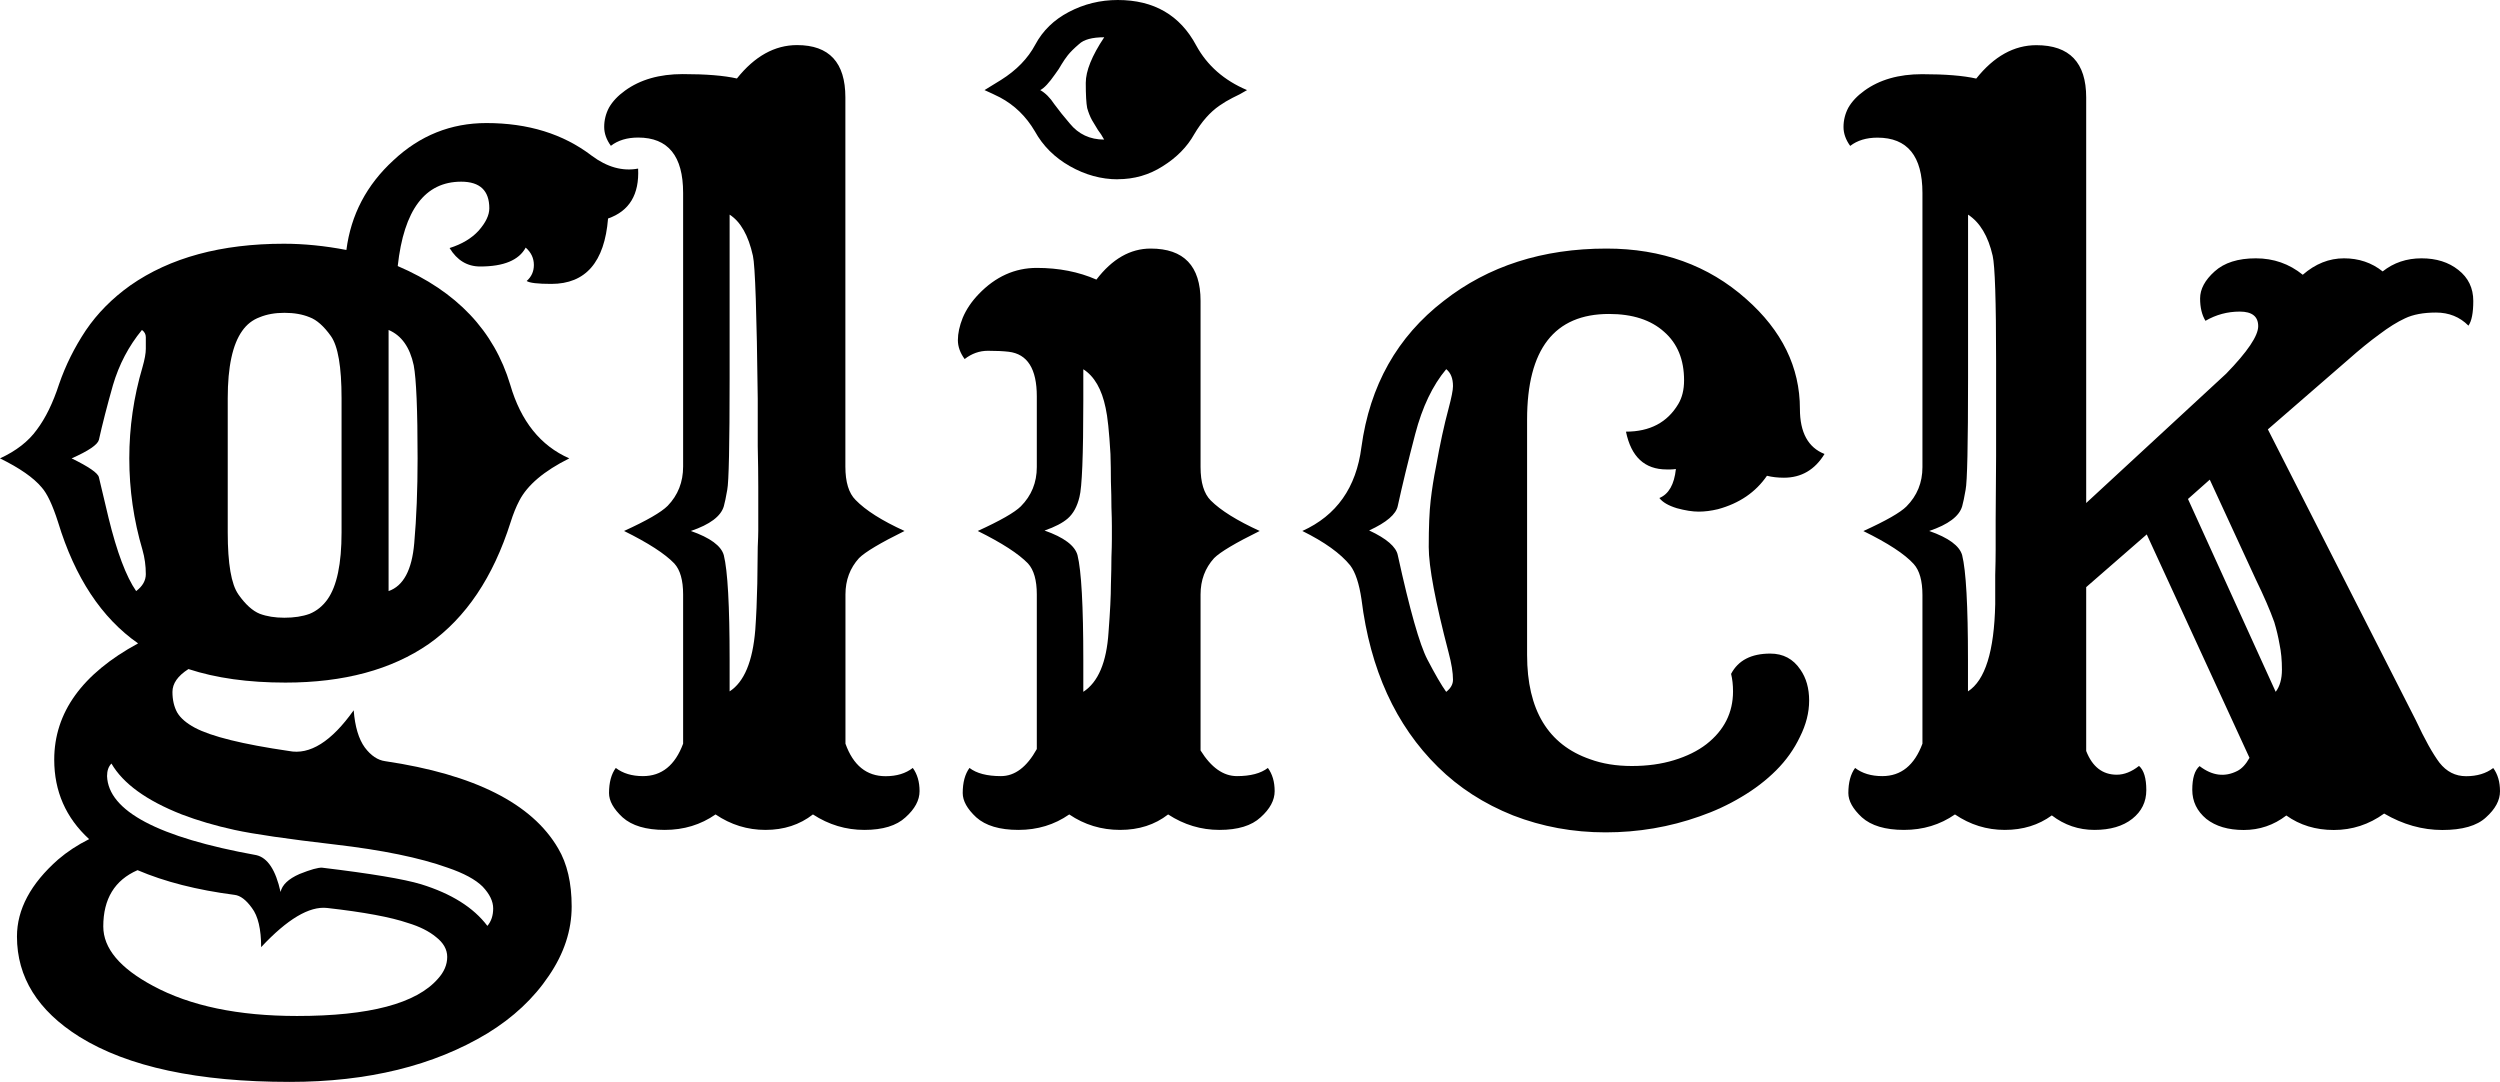
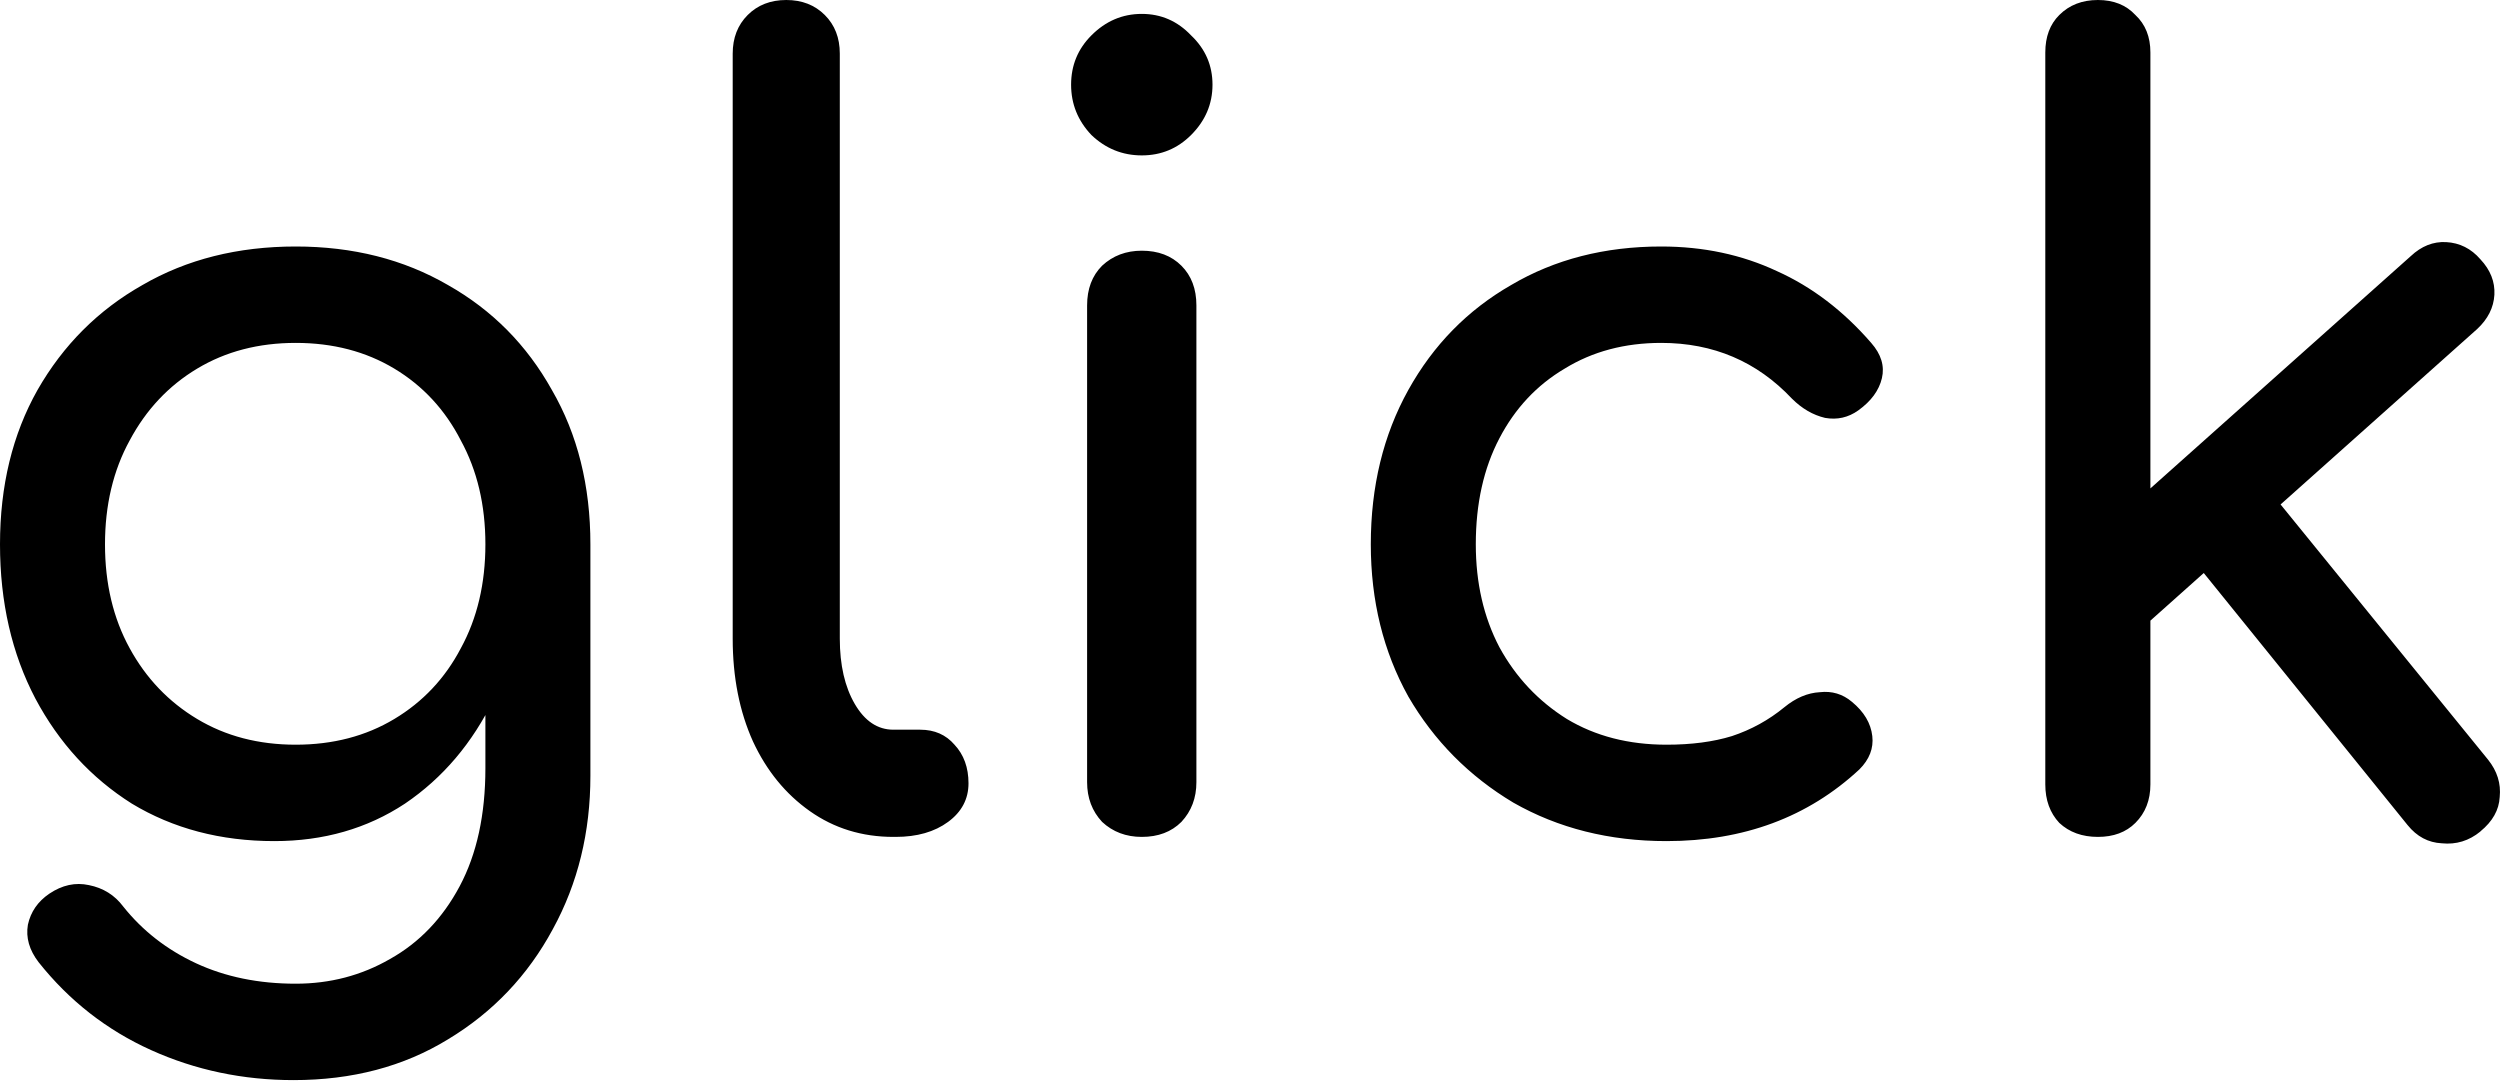
- <svg xmlns="http://www.w3.org/2000/svg" viewBox="0 0 28.443 12.309">
-   <path d="M1.014 9.547q-.397-.364-.397-.904 0-.805.954-1.323-.623-.435-.91-1.378-.093-.292-.187-.397Q.336 5.38 0 5.215q.276-.127.419-.326.149-.198.253-.518.11-.32.304-.612.198-.292.507-.512.678-.474 1.747-.474.342 0 .711.071.077-.6.535-1.02.452-.424 1.058-.424.711 0 1.196.37.265.198.53.148.022.441-.342.568-.06.744-.645.744-.232 0-.281-.033.082-.072.082-.182 0-.116-.093-.198-.116.215-.518.215-.22 0-.348-.21.21-.066.331-.198.121-.138.121-.254 0-.303-.32-.303-.617 0-.722.96 1.004.43 1.28 1.35.181.623.672.838-.43.214-.568.48-.055.104-.1.247-.297.937-.93 1.384-.635.44-1.632.44-.634 0-1.103-.154-.182.116-.182.26 0 .137.055.236.056.094.199.171.281.15 1.07.265.358.072.738-.463.022.28.127.424.104.138.231.155 1.522.226 1.968.992.154.259.154.661 0 .408-.259.788-.259.386-.7.656-.915.552-2.249.552-1.565 0-2.392-.513-.711-.446-.711-1.141 0-.463.468-.876.155-.133.353-.232zm1.698-2.784q.121.171.243.22.12.045.28.045.166 0 .287-.044.122-.05.204-.165.16-.226.16-.761V4.53q0-.535-.121-.706-.121-.17-.243-.215-.121-.05-.286-.05-.16 0-.281.05-.122.045-.199.155-.165.231-.165.766v1.527q0 .535.121.705zm1.709-.038q.253-.088.292-.546.038-.43.038-.964 0-.827-.044-1.059-.066-.309-.286-.402zm-2.872 0q.11-.083.11-.193 0-.143-.038-.276-.15-.507-.15-1.041 0-.53.15-1.037.038-.132.038-.21v-.132q0-.05-.044-.082-.226.275-.33.628-.1.353-.16.623-.023.083-.31.21.293.143.31.214l.11.463q.143.585.314.833zm-.281 1.962q-.05.05-.05.143.022.596 1.698.899.193.044.276.419.027-.121.215-.204.192-.077.259-.072.832.1 1.124.188.518.16.755.474.066-.077.066-.199 0-.121-.12-.248-.122-.121-.398-.215-.474-.17-1.284-.264t-1.141-.166q-.325-.071-.6-.176-.602-.237-.8-.579zM1.565 9.9q-.39.17-.39.64 0 .374.567.677.634.342 1.637.342 1.235 0 1.604-.424.105-.116.105-.248 0-.127-.127-.226-.121-.1-.32-.16-.292-.1-.92-.171-.303-.033-.75.446 0-.308-.105-.446-.099-.138-.198-.149-.64-.083-1.103-.281z" />
-   <path d="M8.141 9.266q-.253.176-.578.176-.32 0-.48-.143-.154-.143-.154-.276 0-.181.077-.286.121.093.309.093.32 0 .457-.369V6.763q0-.242-.1-.352-.159-.166-.572-.37.386-.176.496-.286.176-.182.176-.447V2.194q0-.629-.512-.629-.188 0-.31.094-.076-.105-.076-.215 0-.116.055-.22.06-.105.182-.193.259-.188.656-.188t.617.05q.303-.38.684-.38.55 0 .55.595v4.2q0 .265.116.38.171.177.557.353-.413.204-.518.309-.154.17-.154.413v1.698q.132.37.457.37.188 0 .309-.094.077.105.077.264 0 .155-.16.298-.154.143-.468.143-.315 0-.585-.176-.226.176-.54.176-.308 0-.568-.176zm.16-1.4q.248-.16.292-.7.017-.237.023-.53.005-.292.005-.413.006-.127.006-.187V5.54q0-.204-.006-.463v-.54q-.017-1.461-.055-1.627-.077-.347-.265-.468v1.857q0 1.141-.027 1.274-.022.127-.039.187-.05.171-.375.281.331.116.375.276.066.265.066 1.19zm4.416-5.826q-.282 0-.546-.15-.26-.148-.397-.396-.149-.254-.397-.386-.077-.039-.176-.083l.187-.115q.265-.166.391-.403.127-.237.38-.37.26-.137.558-.137.617 0 .893.518.187.342.578.507-.082.05-.165.088-.077.039-.149.089-.16.11-.287.325-.12.215-.358.364-.231.148-.512.148zm-.293-.673q-.033-.06-.055-.138-.016-.082-.016-.286 0-.204.21-.519-.205 0-.287.078-.083.071-.127.126-.039.05-.072.105-.027.05-.072.11-.104.15-.17.182.088.05.16.16.077.105.176.22.149.183.391.183-.033-.061-.071-.11l-.067-.111zm-.259 7.899q-.253.176-.578.176-.32 0-.48-.143-.154-.143-.154-.276 0-.181.077-.286.121.093.358.093t.408-.308V6.763q0-.242-.1-.352-.16-.166-.572-.37.385-.176.49-.28.182-.183.182-.447v-.805q0-.469-.32-.507-.093-.011-.237-.011-.143 0-.264.094-.077-.105-.077-.215 0-.116.055-.254.06-.143.182-.27.286-.298.661-.298.375 0 .678.133.27-.353.617-.353.568 0 .568.595v1.89q0 .265.116.381.17.17.557.347-.414.204-.519.309-.154.17-.154.413v1.775q.182.292.414.292.231 0 .352-.093.077.105.077.264 0 .155-.16.298-.154.143-.468.143-.314 0-.584-.176-.226.176-.546.176-.32 0-.579-.176zm.474-2.613q.006-.187.006-.314.005-.127.005-.204v-.149q0-.082-.005-.215 0-.132-.006-.292 0-.16-.005-.314-.022-.38-.055-.524-.066-.32-.254-.44v.358q0 .931-.044 1.096-.038.16-.132.243-.088.077-.265.138.33.116.375.28.066.266.066 1.197v.358q.254-.165.287-.678.027-.352.027-.54zm7.056 1.014q.121-.231.446-.231.22 0 .342.182.1.143.1.353 0 .204-.105.413-.1.21-.27.38-.171.171-.397.304-.22.132-.474.22-.513.182-1.07.182-.556 0-1.053-.193-.496-.198-.854-.551-.722-.711-.87-1.907-.04-.27-.128-.386-.165-.204-.545-.392.584-.264.672-.953.143-1.053.937-1.665.76-.595 1.852-.595.943 0 1.588.573.612.54.612 1.251 0 .403.28.513-.165.27-.462.27-.105 0-.193-.022-.193.281-.557.38-.116.028-.22.028-.105 0-.248-.039-.144-.044-.199-.116.16-.066.188-.33-.034.005-.061.005h-.044q-.375 0-.463-.43.408 0 .595-.314.066-.11.066-.27 0-.353-.226-.551-.226-.204-.628-.204-.932 0-.932 1.202v2.678q0 .938.717 1.186.21.077.474.077.265 0 .48-.066.22-.067.369-.182.303-.237.303-.601 0-.11-.022-.199zm-3.241.204q.077-.06.077-.137 0-.122-.05-.31-.226-.865-.226-1.2 0-.343.022-.53.022-.193.061-.386.066-.375.143-.661.05-.188.05-.254 0-.132-.077-.193-.232.276-.353.739-.121.463-.198.816-.028.143-.326.28.298.139.326.282.204.931.336 1.185.132.254.215.37zm5.788 1.395q-.254.176-.58.176-.319 0-.479-.143-.154-.143-.154-.276 0-.181.077-.286.121.093.309.093.32 0 .457-.369V6.77q0-.243-.099-.353-.154-.17-.573-.375.386-.176.49-.28.182-.183.182-.447v-3.12q0-.629-.512-.629-.188 0-.31.094-.076-.105-.076-.215 0-.116.055-.22.06-.105.182-.193.259-.188.656-.188t.617.05q.303-.38.684-.38.567 0 .567.595v4.614l1.593-1.472q.364-.375.364-.54 0-.166-.21-.166-.209 0-.39.105-.061-.1-.061-.254 0-.16.165-.308.165-.149.469-.149.303 0 .534.187.215-.187.469-.187.253 0 .44.149.188-.149.442-.149.253 0 .419.132.17.133.17.353 0 .204-.055.281-.148-.149-.369-.149-.215 0-.353.066-.132.061-.292.182-.16.116-.353.287l-.915.794 1.682 3.307q.154.33.27.485.121.154.303.154.187 0 .309-.093.077.105.077.264 0 .155-.16.298-.154.143-.496.143-.342 0-.662-.187-.259.187-.573.187-.309 0-.54-.165-.215.165-.485.165-.265 0-.425-.126-.16-.133-.16-.331 0-.199.083-.27.215.165.43.055.077-.039.138-.149L24.424 6.08l-.689.6v1.864q.105.27.348.27.126 0 .253-.1.083.072.083.276 0 .199-.16.326-.16.126-.43.126t-.485-.165q-.226.165-.535.165-.308 0-.567-.176zm.463-3.346l.005-.733v-1.08q0-1.026-.039-1.197-.077-.336-.28-.468v1.857q0 1.141-.028 1.274-.022.127-.039.187-.05.171-.375.281.331.116.375.276.066.265.066 1.19v.359q.293-.188.31-.992v-.331q.005-.165.005-.292zm3.186 1.951q.071-.093.071-.253t-.027-.287q-.022-.127-.06-.253-.073-.204-.21-.485l-.524-1.136-.248.22z" />
+ <svg xmlns="http://www.w3.org/2000/svg" viewBox="0 0 25 10.801">
+   <path d="M2.743 8.411q-.804 0-1.425-.375-.61-.385-.964-1.05Q0 6.311 0 5.443 0 4.565.375 3.9q.386-.675 1.05-1.05.664-.385 1.532-.385.858 0 1.522.385.664.375 1.04 1.05.385.665.385 1.543h-.632q0 .868-.332 1.543-.322.665-.89 1.05-.568.375-1.307.375zm.193 2.39q-.76 0-1.425-.3T.386 9.622q-.14-.182-.107-.375.042-.193.214-.31.193-.13.396-.086.215.043.343.214.29.364.729.568.44.204.996.204.515 0 .943-.247.44-.246.697-.728.257-.483.257-1.18v-1.52l.354-.944.696.225v2.315q0 .846-.375 1.532-.375.697-1.05 1.104-.664.407-1.543.407zm.021-3.354q.558 0 .986-.257.429-.257.665-.707.246-.45.246-1.04 0-.589-.246-1.039-.236-.46-.665-.718-.428-.257-.986-.257-.557 0-.985.257-.429.257-.675.718-.247.45-.247 1.04 0 .589.247 1.039.246.45.675.707.428.257.985.257zm5.977.922q-.471 0-.836-.258-.364-.257-.568-.696-.203-.45-.203-1.029V.536q0-.236.15-.386.15-.15.386-.15.235 0 .385.15.15.15.15.386v5.85q0 .397.15.654t.386.257h.268q.214 0 .343.15.14.15.14.386 0 .236-.204.386-.204.15-.525.15zm2.484 0q-.236 0-.397-.15-.15-.161-.15-.397V3.054q0-.247.15-.397.161-.15.397-.15.246 0 .396.15.15.15.15.397v4.768q0 .236-.15.397-.15.15-.396.15zm0-6.815q-.29 0-.504-.204-.203-.214-.203-.503 0-.29.203-.493.214-.215.504-.215.289 0 .493.215.214.203.214.493 0 .289-.214.503-.204.204-.493.204zm5.247 6.857q-.857 0-1.532-.385-.664-.397-1.05-1.061-.375-.675-.375-1.522 0-.868.375-1.543.375-.675 1.029-1.05.653-.385 1.5-.385.632 0 1.157.246.525.236.943.718.15.171.107.353-.043.183-.236.322-.15.107-.332.075-.182-.043-.332-.193-.525-.557-1.307-.557-.547 0-.965.257-.418.247-.653.697-.236.45-.236 1.06 0 .579.236 1.029.246.45.675.718.428.257.996.257.375 0 .654-.086.29-.096.525-.289.171-.14.354-.15.182-.021.321.096.182.15.204.343.021.183-.129.333-.771.717-1.929.717zm4.817-2.185l-.664-.73 3.29-2.935q.16-.15.353-.14.204.011.343.172.15.16.14.354-.011.193-.172.343zm-.503 2.143q-.236 0-.386-.14-.14-.15-.14-.385V.525q0-.236.14-.375.15-.15.386-.15.236 0 .375.15.15.14.15.375v7.319q0 .235-.15.385-.14.14-.375.14zm3.825-.054q-.171.14-.386.118-.203-.01-.342-.182L21.9 5.56l.75-.707 2.23 2.743q.138.172.117.375-.01.193-.193.343z" />
</svg>
